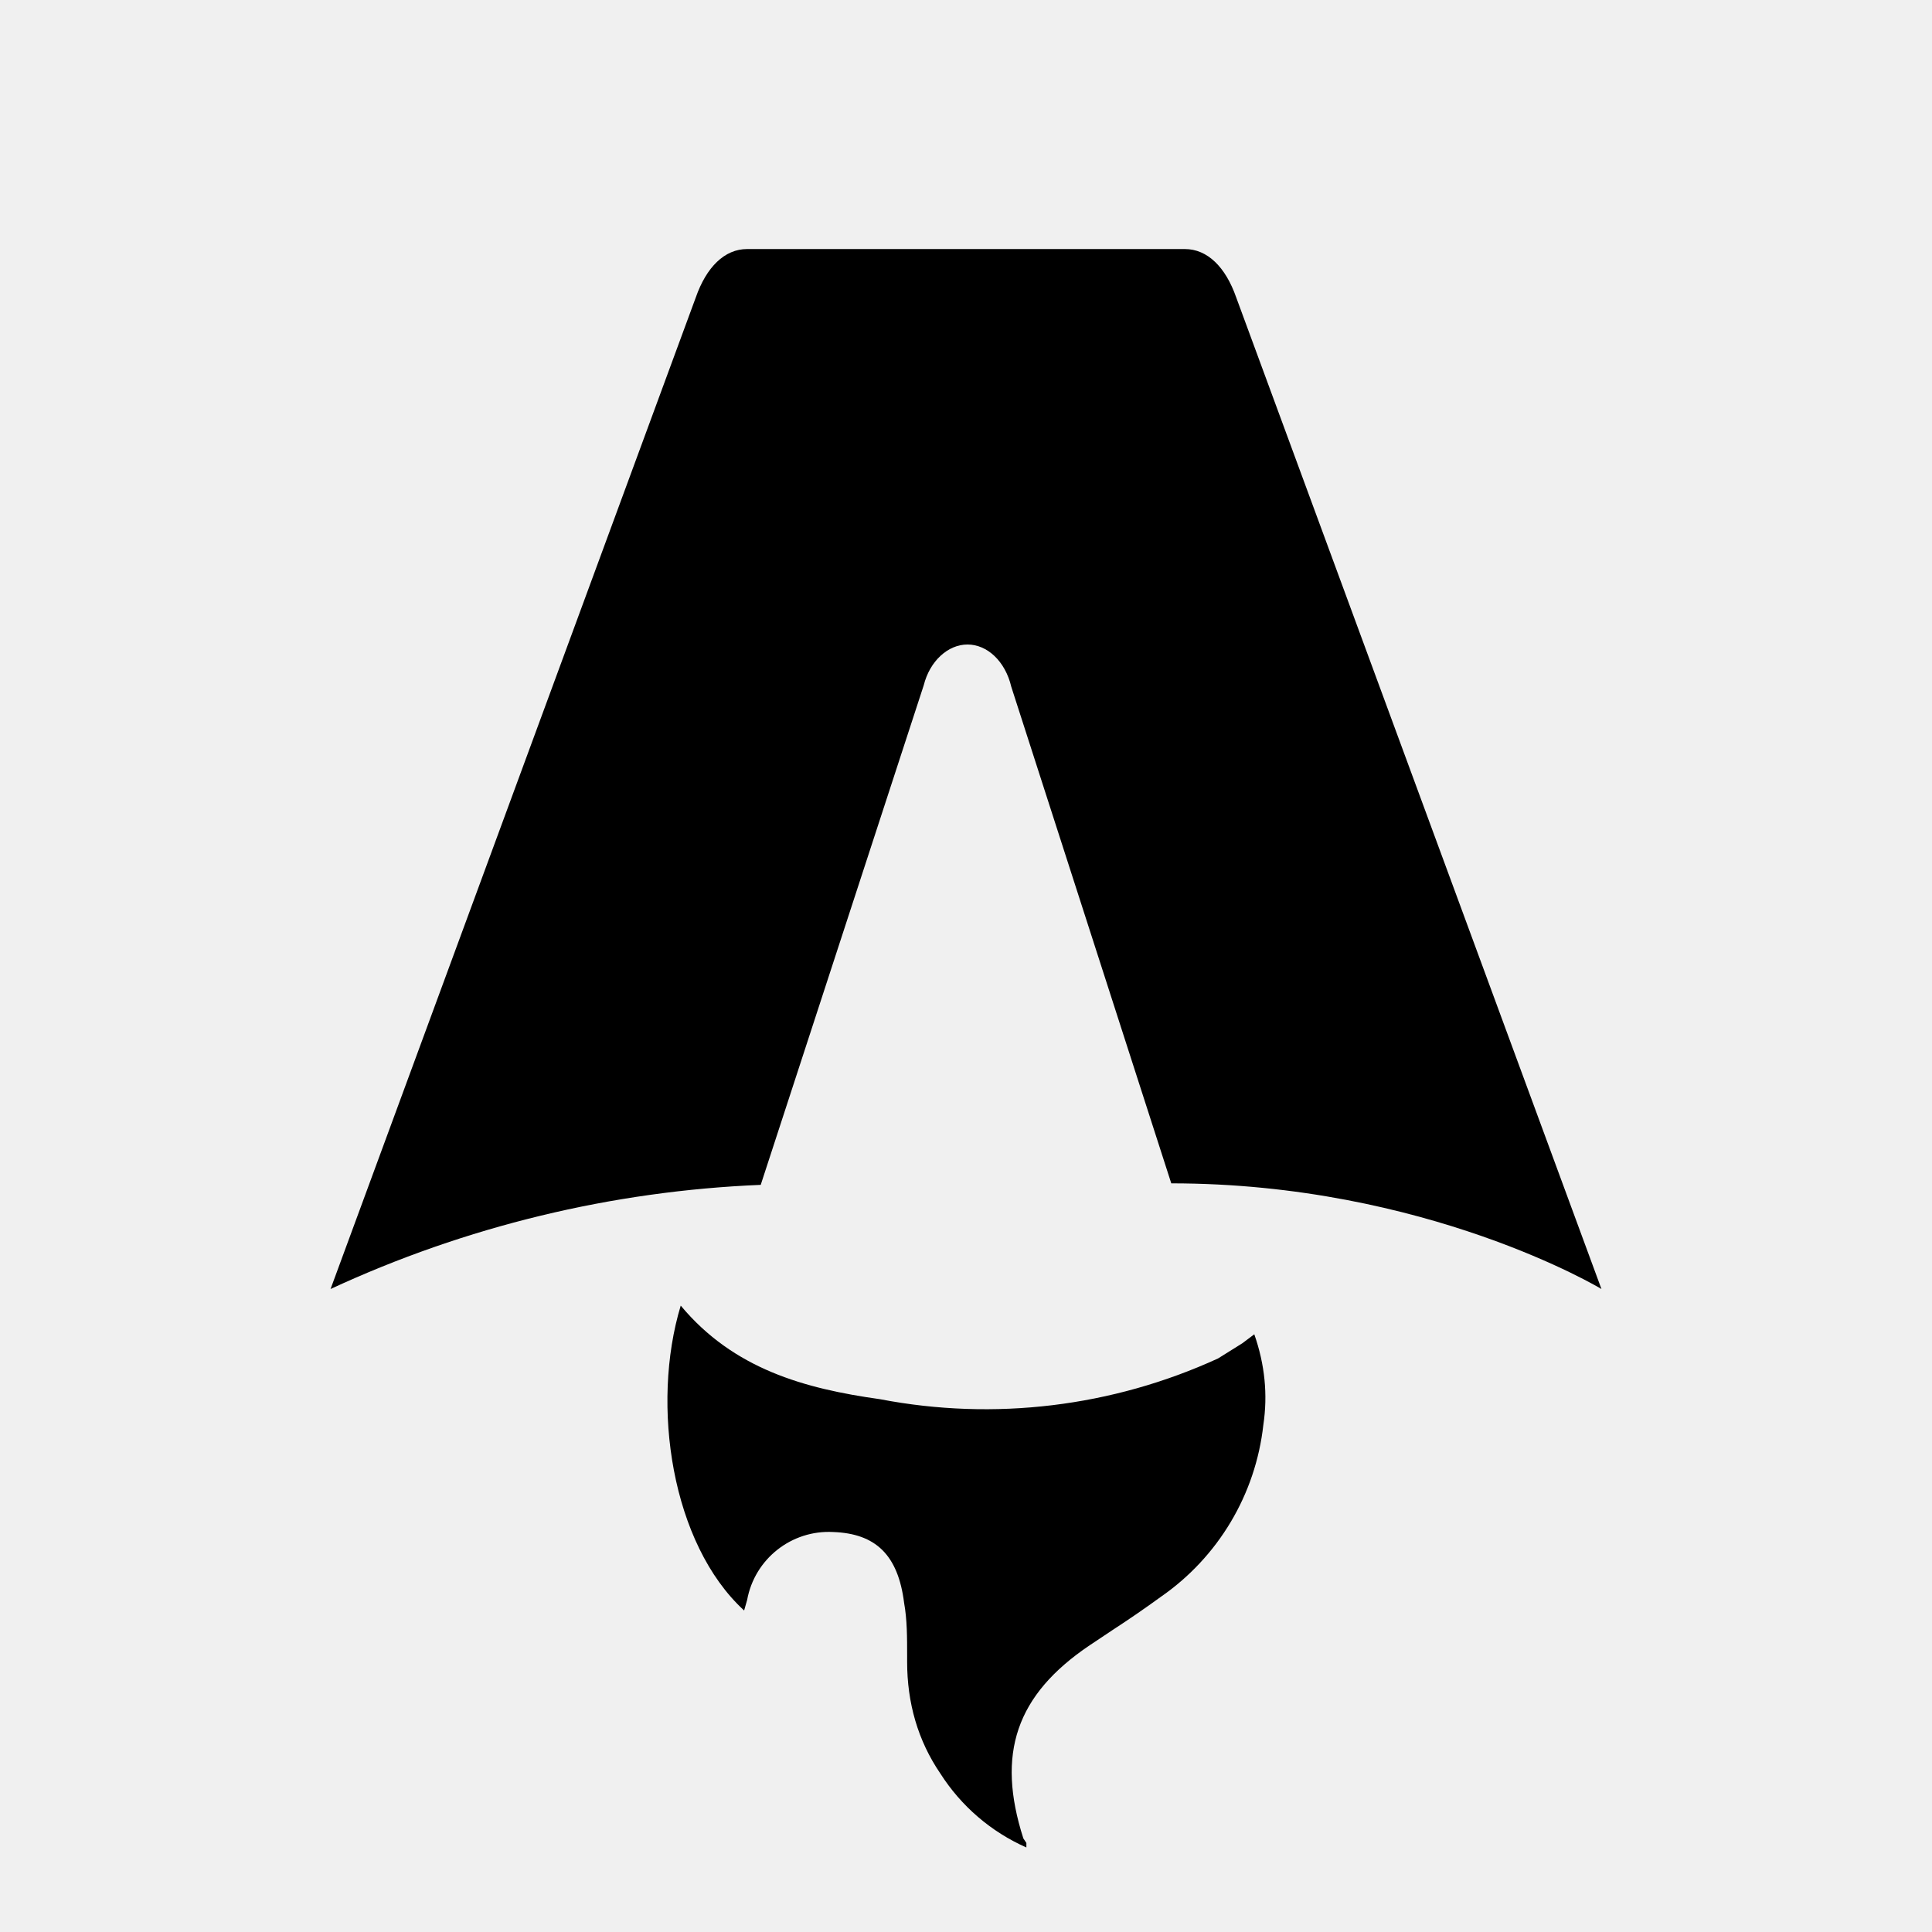
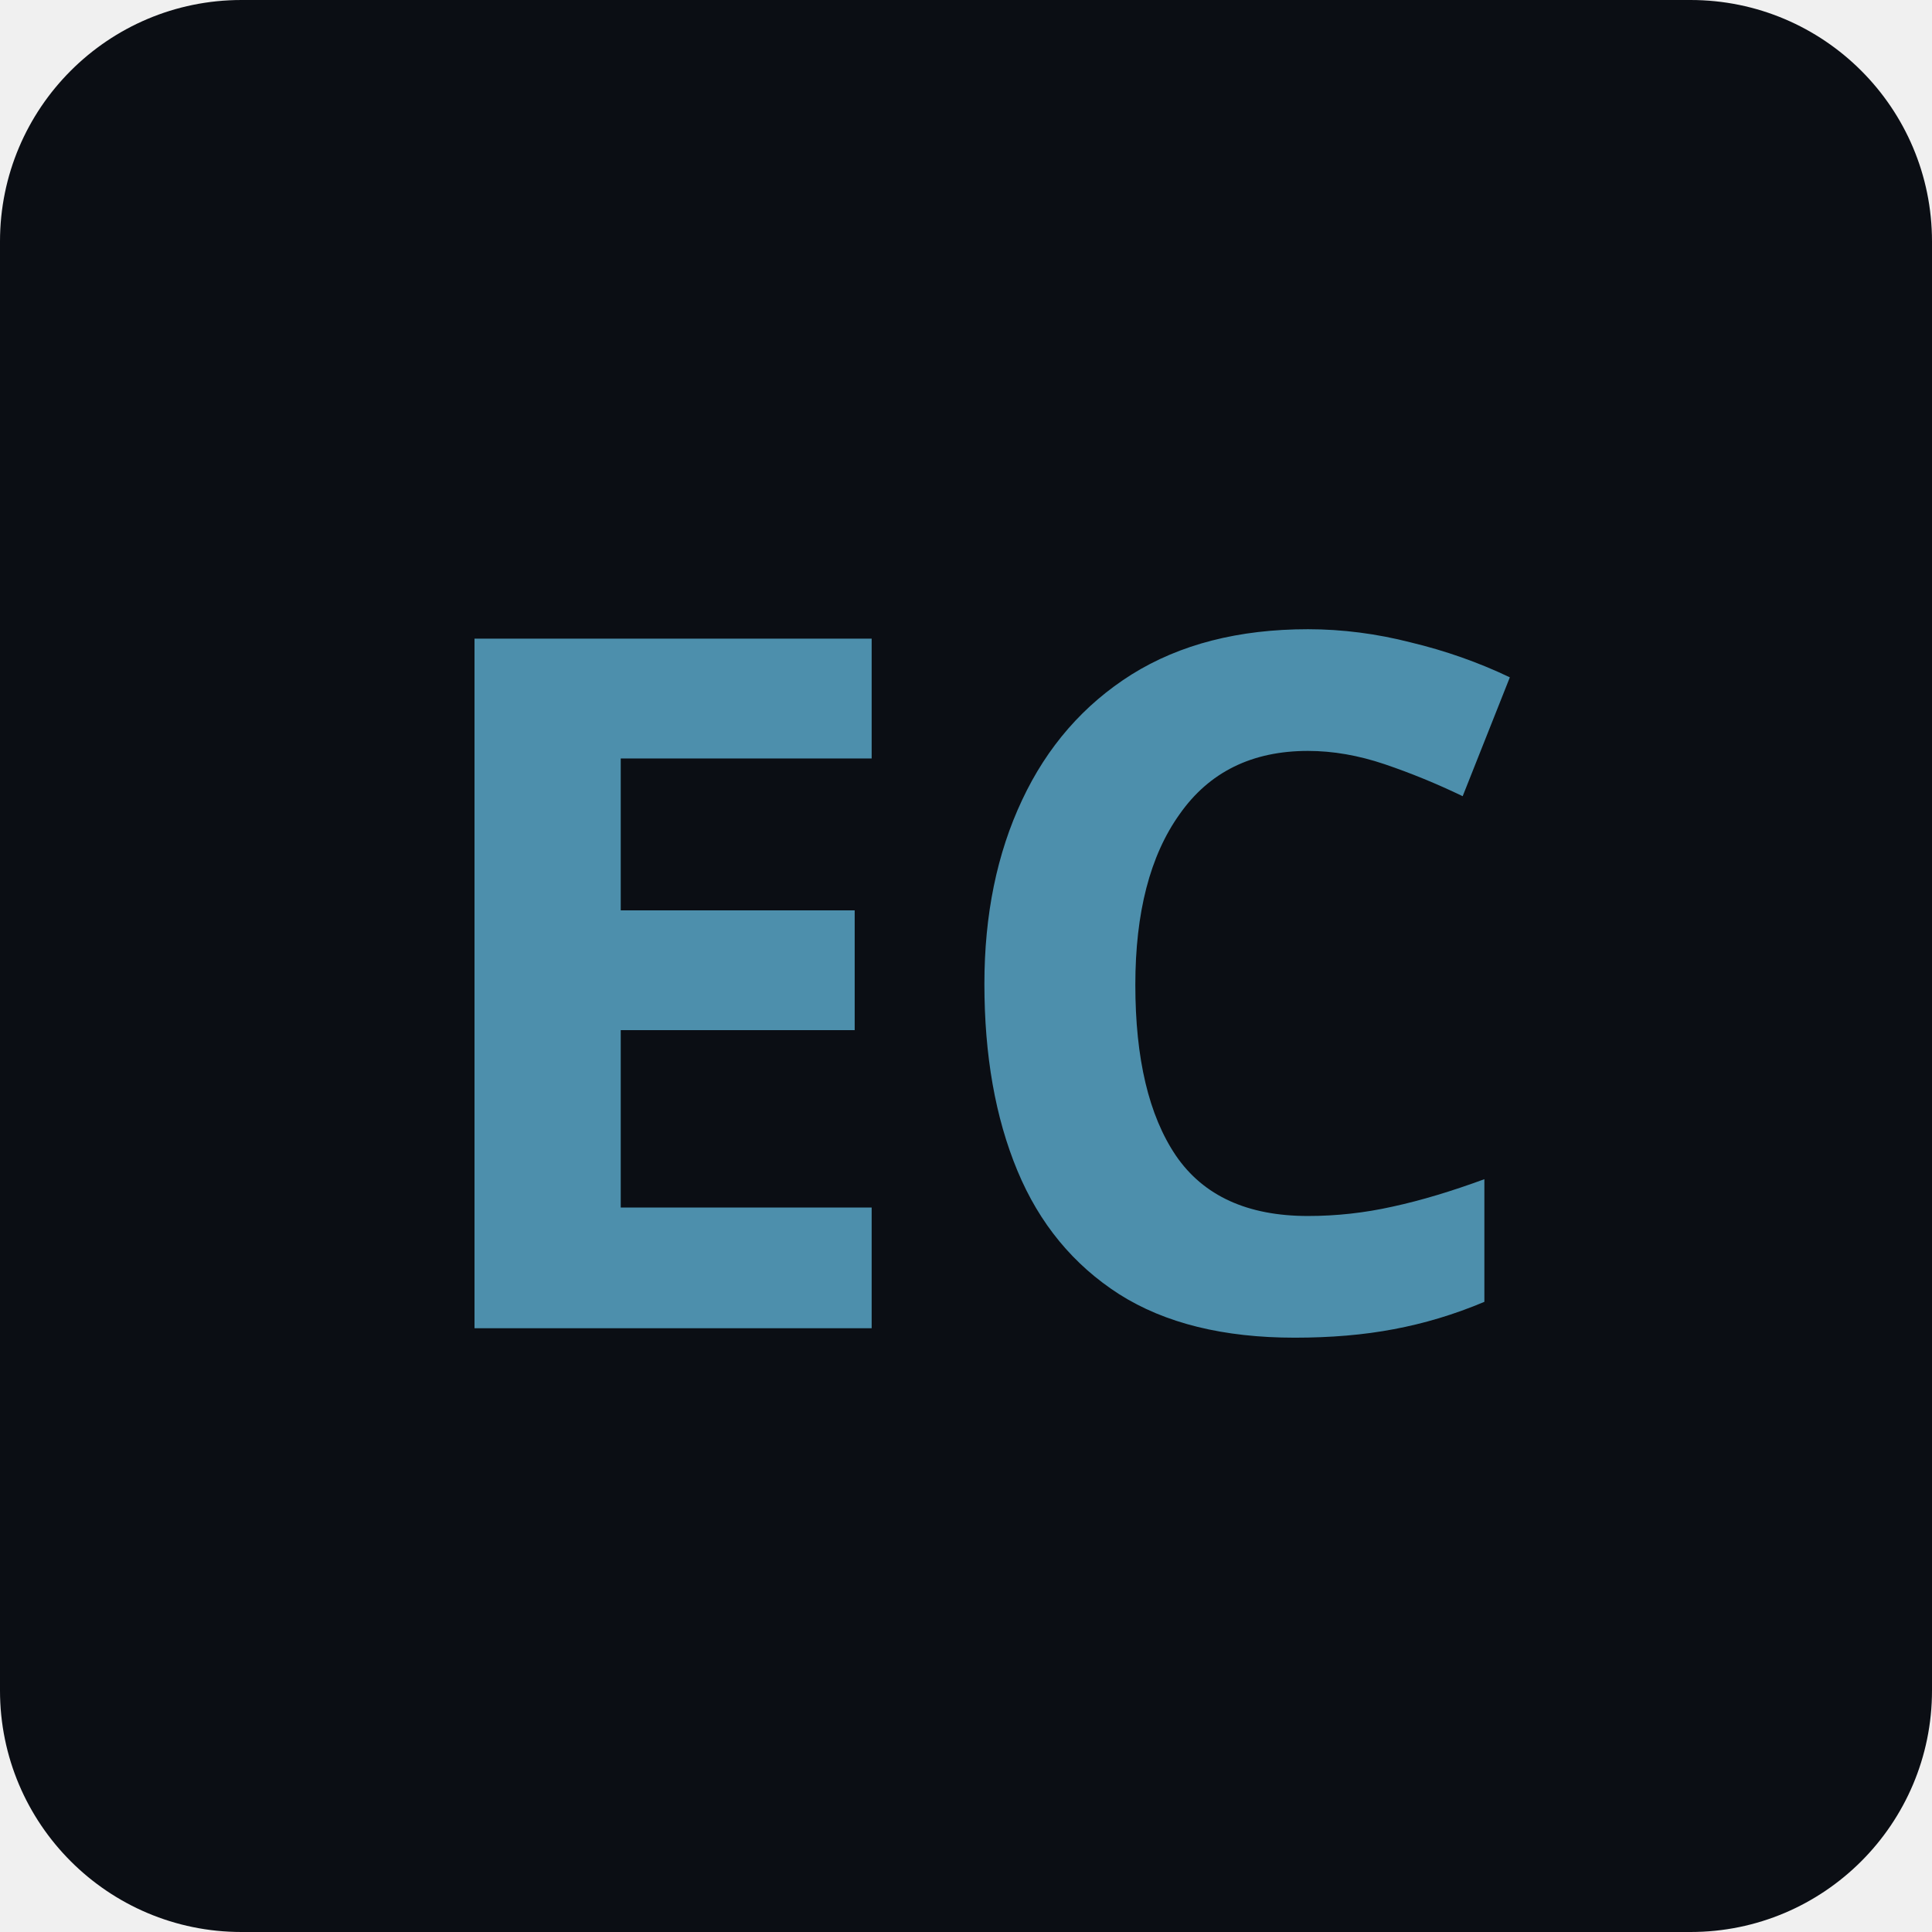
- <svg xmlns="http://www.w3.org/2000/svg" fill="none" viewBox="0 0 128 128">
-   <path d="M50.4 78.5a75.1 75.1 0 0 0-28.5 6.9l24.2-65.7c.7-2 1.9-3.2 3.4-3.2h29c1.5 0 2.7 1.2 3.4 3.2l24.2 65.7s-11.6-7-28.5-7L67 45.5c-.4-1.7-1.6-2.8-2.9-2.8-1.3 0-2.5 1.1-2.9 2.7L50.4 78.5Zm-1.1 28.2Zm-4.2-20.2c-2 6.6-.6 15.8 4.2 20.2a17.5 17.5 0 0 1 .2-.7 5.5 5.5 0 0 1 5.7-4.5c2.8.1 4.3 1.5 4.7 4.7.2 1.1.2 2.3.2 3.5v.4c0 2.7.7 5.2 2.2 7.4a13 13 0 0 0 5.7 4.9v-.3l-.2-.3c-1.8-5.6-.5-9.5 4.4-12.8l1.5-1a73 73 0 0 0 3.2-2.2 16 16 0 0 0 6.8-11.4c.3-2 .1-4-.6-6l-.8.6-1.6 1a37 37 0 0 1-22.4 2.7c-5-.7-9.7-2-13.2-6.2Z" />
-   <style>
-         path { fill: #000; }
-         @media (prefers-color-scheme: dark) {
-             path { fill: #FFF; }
-         }
-     </style>
+ <svg xmlns="http://www.w3.org/2000/svg" viewBox="0 0 32 32">
+   <rect width="32" height="32" rx="4" fill="#0B0E14" />
+   <text x="16" y="22" text-anchor="middle" font-family="sans-serif" font-weight="bold" font-size="16" fill="#4D8FAC">EC</text>
</svg>
